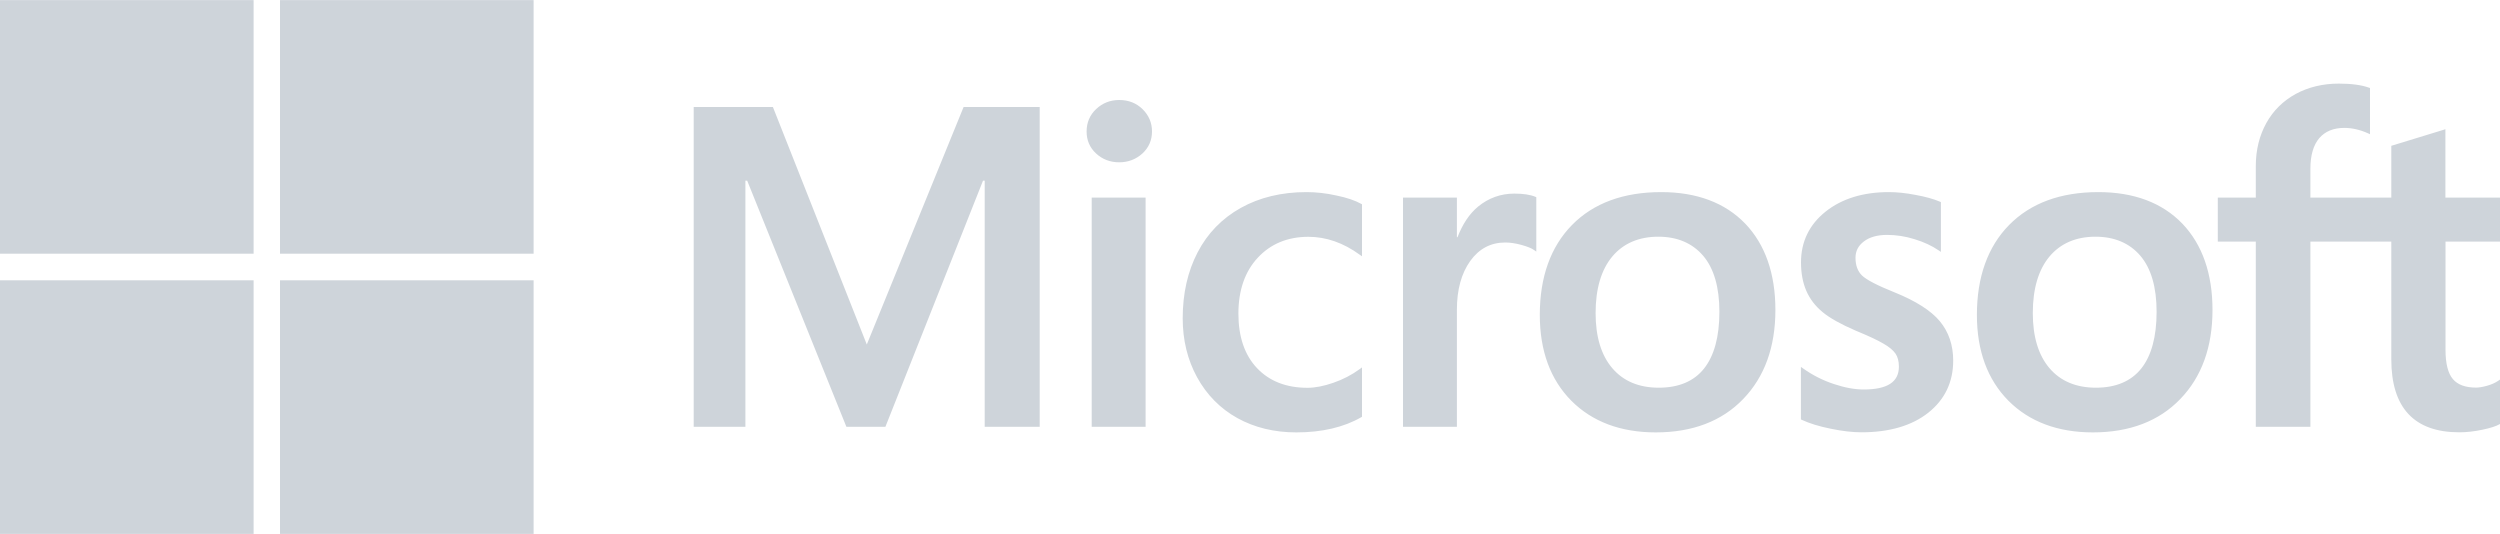
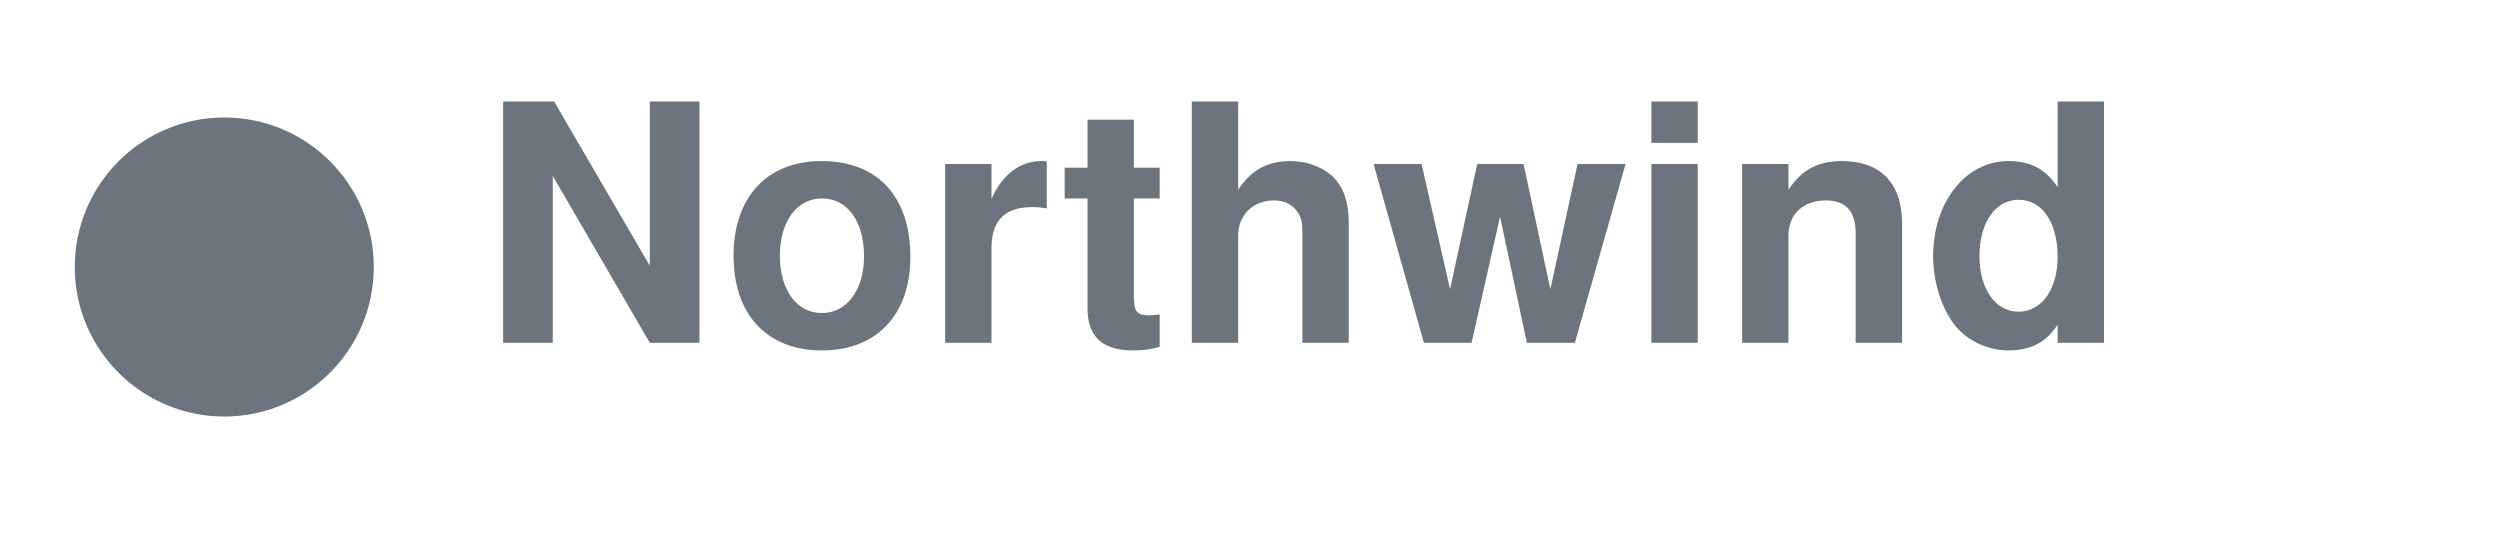
- <svg xmlns="http://www.w3.org/2000/svg" version="1.1" id="Layer_1" x="0px" y="0px" viewBox="0 0 2500 534" style="enable-background:new 0 0 2500 534;" xml:space="preserve">
-   <style type="text/css">
- 	.st0{fill:#CED4DA;}
- </style>
-   <path class="st0" d="M2500,241.6v-44h-54.6v-68.4l-1.8,0.6l-51.3,15.7l-1,0.3v51.8h-80.9v-28.9c0-13.4,3-23.7,8.9-30.6  c5.9-6.8,14.3-10.2,25-10.2c7.7,0,15.7,1.8,23.7,5.4l2,0.9V88l-0.9-0.3c-7.5-2.7-17.7-4.1-30.3-4.1c-15.9,0-30.4,3.5-43,10.3  c-12.6,6.9-22.6,16.7-29.5,29.2c-6.9,12.5-10.5,26.9-10.5,42.8v31.7h-38v44h38v185.2h54.6V241.6h80.9v117.7c0,48.5,22.9,73,68,73  c7.4,0,15.2-0.9,23.2-2.6c8.1-1.7,13.6-3.5,16.9-5.4l0.7-0.4v-44.4l-2.2,1.5c-3,2-6.7,3.6-11,4.8c-4.3,1.2-8,1.8-10.8,1.8  c-10.6,0-18.4-2.8-23.2-8.5c-4.9-5.7-7.4-15.6-7.4-29.4V241.6H2500L2500,241.6z M2095.9,387.7c-19.8,0-35.4-6.6-46.4-19.5  c-11.1-13-16.7-31.5-16.7-55.1c0-24.3,5.6-43.3,16.7-56.6c11-13.1,26.5-19.8,46-19.8c18.9,0,34,6.4,44.8,19  c10.8,12.6,16.3,31.5,16.3,56.1c0,24.9-5.2,44-15.4,56.8C2131,381.3,2115.8,387.7,2095.9,387.7 M2098.3,192.1  c-37.8,0-67.8,11.1-89.2,32.9c-21.4,21.8-32.2,52.1-32.2,89.9c0,35.9,10.6,64.7,31.5,85.8c20.9,21,49.3,31.7,84.5,31.7  c36.6,0,66.1-11.2,87.4-33.4c21.4-22.1,32.2-52.1,32.2-89c0-36.4-10.2-65.5-30.2-86.4C2162.1,202.7,2133.9,192.1,2098.3,192.1   M1888.8,192.1c-25.7,0-47,6.6-63.2,19.5c-16.3,13-24.6,30.1-24.6,50.8c0,10.8,1.8,20.3,5.3,28.4c3.5,8.1,9,15.3,16.3,21.3  c7.2,6,18.4,12.2,33.2,18.6c12.4,5.1,21.7,9.4,27.6,12.9c5.8,3.3,9.8,6.7,12.1,10c2.2,3.2,3.4,7.6,3.4,13  c0,15.4-11.5,22.9-35.3,22.9c-8.8,0-18.8-1.8-29.8-5.5c-10.9-3.6-21.2-8.8-30.6-15.5l-2.3-1.6v52.5l0.8,0.4  c7.7,3.6,17.5,6.6,28.9,8.9c11.5,2.4,21.9,3.6,30.9,3.6c27.9,0,50.4-6.6,66.8-19.6c16.5-13.1,24.9-30.6,24.9-52.1  c0-15.4-4.5-28.7-13.4-39.4c-8.8-10.6-24.1-20.3-45.4-28.9c-17-6.8-27.9-12.5-32.4-16.8c-4.3-4.2-6.5-10.1-6.5-17.7  c0-6.7,2.7-12,8.3-16.3c5.6-4.3,13.4-6.6,23.2-6.6c9.1,0,18.4,1.4,27.6,4.3c9.2,2.8,17.4,6.6,24.1,11.2l2.2,1.5v-49.8l-0.9-0.4  c-6.3-2.7-14.5-5-24.5-6.8C1905.8,193,1896.7,192.1,1888.8,192.1 M1658.7,387.7c-19.8,0-35.4-6.6-46.4-19.5  c-11.1-13-16.7-31.5-16.7-55.1c0-24.3,5.6-43.3,16.7-56.6c11-13.1,26.5-19.8,46-19.8c18.9,0,34,6.4,44.8,19  c10.8,12.6,16.3,31.5,16.3,56.1c0,24.9-5.2,44-15.4,56.8C1693.9,381.3,1678.7,387.7,1658.7,387.7 M1661.2,192.1  c-37.8,0-67.8,11.1-89.2,32.9c-21.4,21.8-32.2,52.1-32.2,89.9c0,35.9,10.6,64.7,31.5,85.8c20.9,21,49.3,31.7,84.5,31.7  c36.6,0,66.1-11.2,87.4-33.4c21.4-22.1,32.2-52.1,32.2-89c0-36.4-10.2-65.5-30.2-86.4C1725,202.7,1696.7,192.1,1661.2,192.1   M1456.9,237.3v-39.7h-53.9v229.2h53.9V309.6c0-19.9,4.5-36.3,13.4-48.7c8.8-12.2,20.5-18.4,34.9-18.4c4.9,0,10.3,0.8,16.2,2.4  c5.8,1.6,10.1,3.3,12.6,5.1l2.3,1.6v-54.4l-0.9-0.4c-5-2.1-12.1-3.2-21.1-3.2c-13.5,0-25.7,4.4-36.1,12.9  c-9.1,7.5-15.7,17.9-20.7,30.7H1456.9z M1306.4,192.1c-24.7,0-46.8,5.3-65.6,15.8c-18.8,10.5-33.3,25.4-43.2,44.5  c-9.9,19-14.9,41.1-14.9,65.9c0,21.7,4.8,41.5,14.4,59c9.6,17.5,23.2,31.3,40.3,40.8c17.2,9.5,37,14.3,58.9,14.3  c25.6,0,47.5-5.1,65-15.2l0.7-0.4v-49.4l-2.3,1.7c-7.9,5.8-16.8,10.4-26.4,13.7c-9.5,3.3-18.2,5-25.8,5c-21.2,0-38.1-6.6-50.5-19.7  c-12.4-13.1-18.6-31.4-18.6-54.5c0-23.2,6.5-42.1,19.4-55.9c12.8-13.8,29.8-20.9,50.6-20.9c17.7,0,35,6,51.3,17.9l2.3,1.6v-52  l-0.7-0.4c-6.1-3.4-14.5-6.3-24.9-8.4C1326.2,193.2,1316,192.1,1306.4,192.1 M1145.6,197.6h-53.9v229.2h53.9V197.6L1145.6,197.6z   M1119.2,100c-8.9,0-16.6,3-23,9c-6.4,6-9.6,13.6-9.6,22.5c0,8.8,3.2,16.2,9.5,22c6.3,5.8,14,8.8,23.1,8.8c9,0,16.8-3,23.2-8.8  c6.4-5.9,9.6-13.3,9.6-22.1c0-8.6-3.2-16.1-9.4-22.2C1136.4,103.1,1128.6,100,1119.2,100 M984.7,180.7v246.1h55V107h-76.1  l-96.8,237.5L772.9,107h-79.2v319.8h51.7V180.7h1.8l99.2,246.1h39l97.6-246.1L984.7,180.7L984.7,180.7z" />
-   <path class="st0" d="M253.6,253.7H0V0.1h253.6V253.7z" />
-   <path class="st0" d="M533.6,253.7H280V0.1h253.6L533.6,253.7L533.6,253.7z" />
-   <path class="st0" d="M253.6,533.9H0V280.3h253.6V533.9z" />
-   <path class="st0" d="M533.6,533.9H280V280.3h253.6L533.6,533.9L533.6,533.9z" />
+ <svg xmlns="http://www.w3.org/2000/svg" viewBox="0 0 2500 534" width="2500" height="534">
+   <circle cx="224.28" cy="267" r="149.52" fill="#6c757d" />
+   <text x="480.6" y="267" dominant-baseline="central" font-family="Helvetica, Arial, sans-serif" font-weight="700" font-size="331.1" fill="#6c757d">Northwind</text>
</svg>
